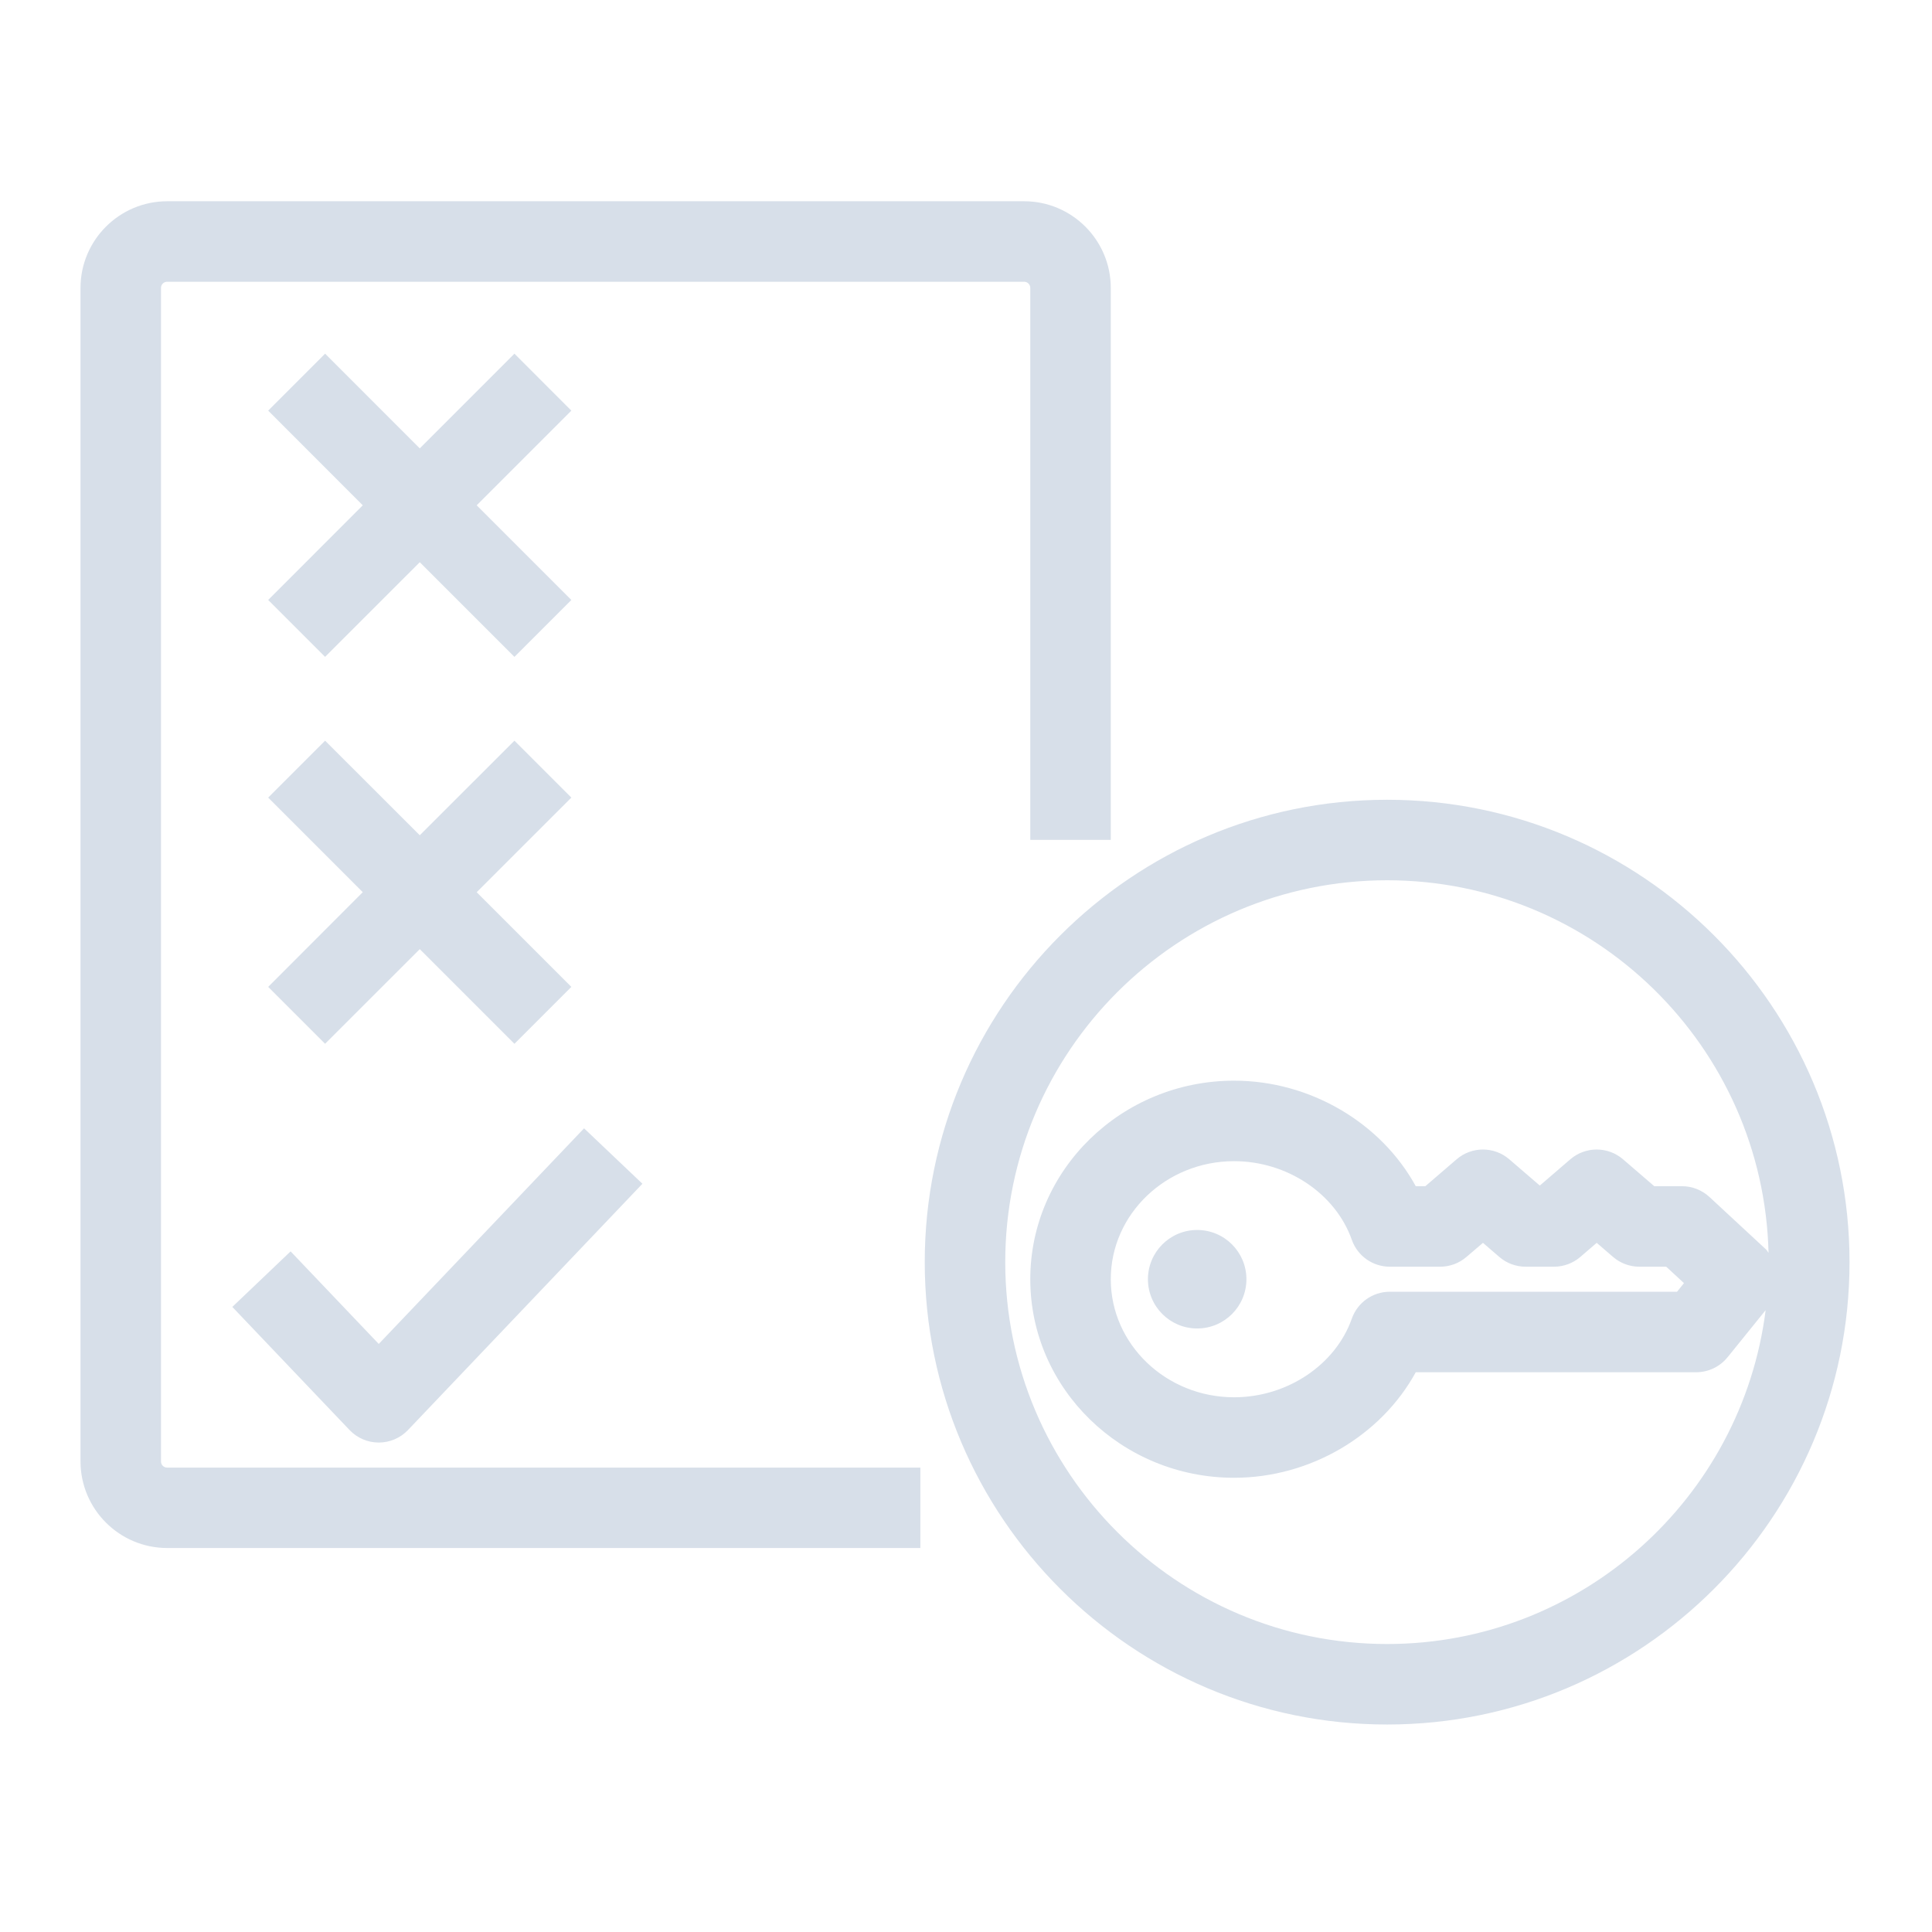
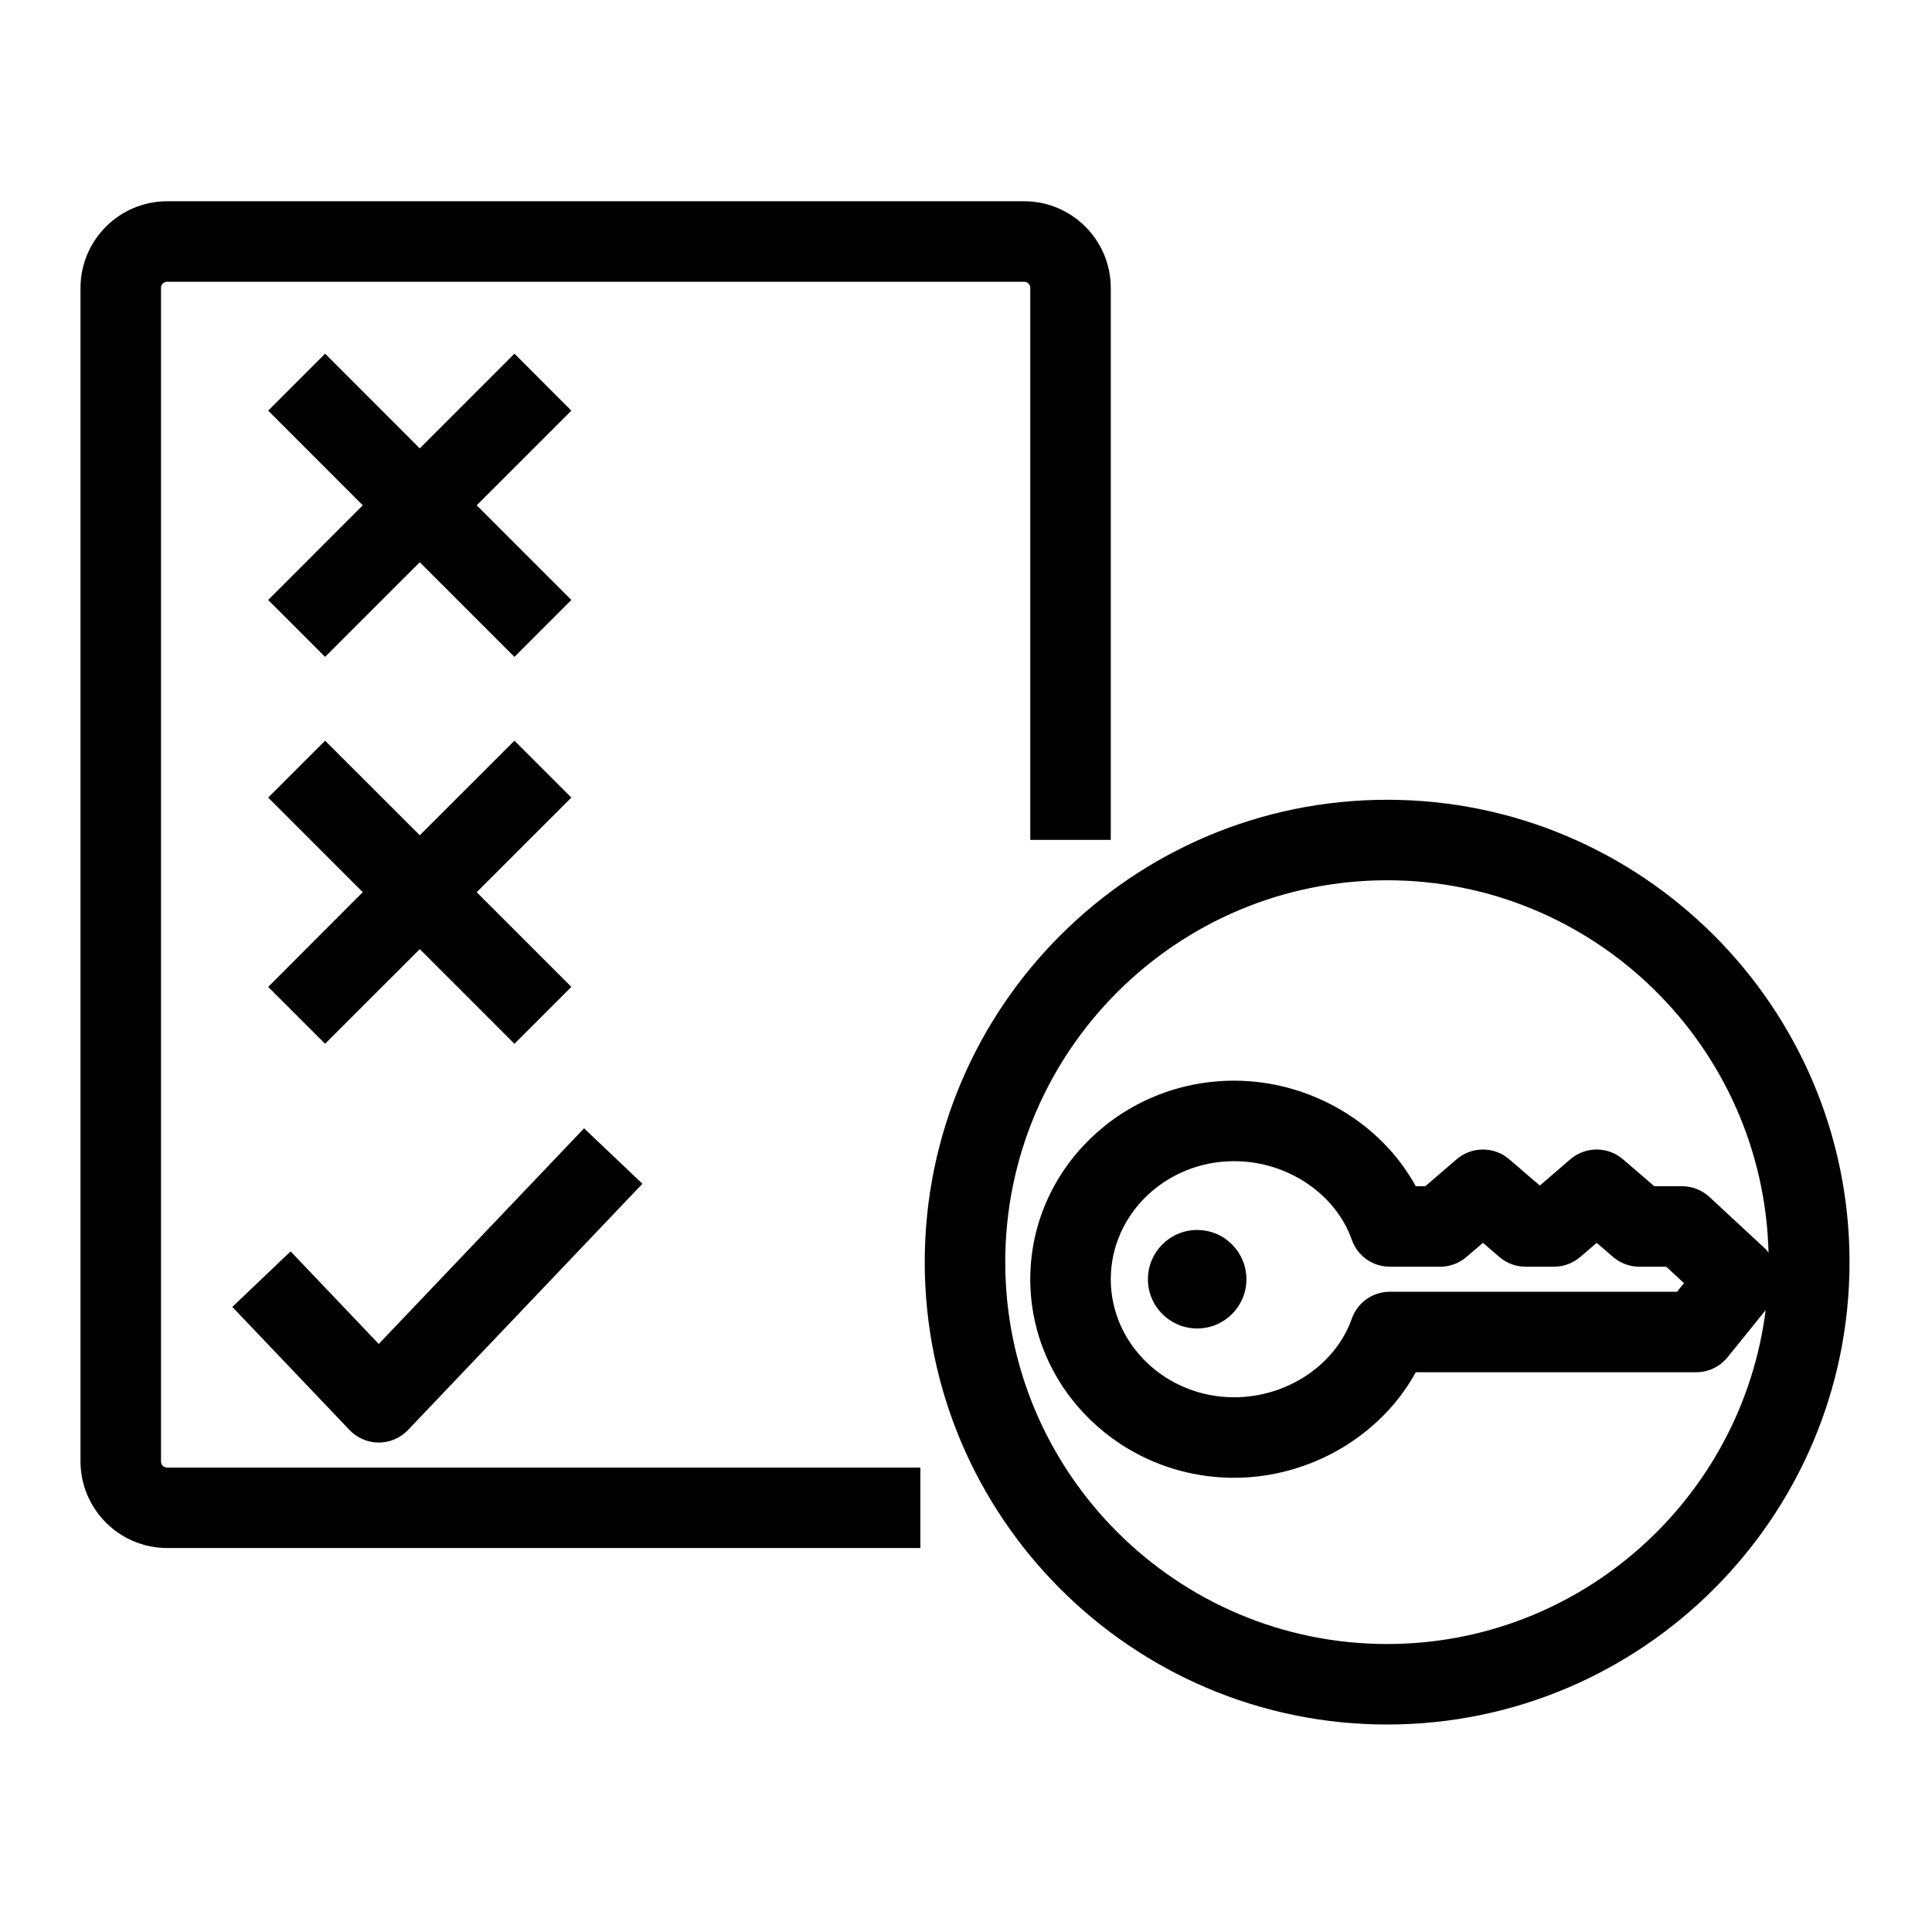
<svg xmlns="http://www.w3.org/2000/svg" viewBox="0 0 48 48">
-   <path fill="#D7DFE9" fill-rule="evenodd" d="M28.52 31.782a1.222 1.222 0 1 0 2.447 0 1.223 1.223 0 1 0-2.447 0Zm12.877-.311h-.668a1 1 0 0 1-.652-.242l-.407-.351-.407.35a1.004 1.004 0 0 1-.653.243h-.707a1 1 0 0 1-.652-.242l-.407-.351-.41.35a1 1 0 0 1-.651.243h-1.254a1 1 0 0 1-.943-.667c-.405-1.151-1.61-1.955-2.925-1.955-1.69 0-3.064 1.315-3.064 2.933 0 1.617 1.375 2.933 3.064 2.933 1.316 0 2.52-.803 2.925-1.955a1 1 0 0 1 .943-.667h7.136l.173-.214-.441-.408Zm1.523 2.25c-.19.235-.476.372-.778.372h-6.968c-.86 1.573-2.62 2.622-4.513 2.622-2.792 0-5.064-2.213-5.064-4.933 0-2.72 2.272-4.933 5.064-4.933 1.893 0 3.653 1.049 4.513 2.622h.238l.779-.67c.375-.322.93-.322 1.305 0l.76.654.76-.654c.376-.322.93-.322 1.306 0l.778.67h.69c.252 0 .495.096.68.267l1.413 1.31c.024.023.034.053.056.077-.125-5.124-4.323-9.255-9.476-9.255-5.232 0-9.488 4.255-9.488 9.487 0 5.23 4.256 9.488 9.488 9.488 4.826 0 8.814-3.626 9.404-8.295l-.947 1.172Zm-8.457 9.124c-6.334 0-11.488-5.153-11.488-11.488 0-6.334 5.154-11.487 11.488-11.487 6.335 0 11.488 5.153 11.488 11.487 0 6.335-5.153 11.488-11.488 11.488ZM8.686 35.53a1.002 1.002 0 0 0 1.449 0l5.826-6.12-1.45-1.377L9.41 33.39l-2.19-2.3-1.448 1.38 2.914 3.06Zm-.61-9.597 2.353-2.352 2.352 2.352 1.414-1.414-2.352-2.352 2.352-2.351-1.414-1.414-2.352 2.35-2.352-2.35-1.414 1.414 2.35 2.35-2.35 2.353 1.414 1.414Zm0-9.613 2.353-2.352 2.352 2.352 1.414-1.414-2.352-2.352 2.352-2.352-1.414-1.415-2.352 2.353-2.352-2.353-1.414 1.415 2.35 2.352-2.35 2.352 1.414 1.414Zm14.79 20.14v2H4.154A2.156 2.156 0 0 1 2 36.31V7.154C2 5.966 2.967 5 4.154 5h21.29c1.188 0 2.153.966 2.153 2.154v13.713h-2V7.154A.152.152 0 0 0 25.444 7H4.154A.152.152 0 0 0 4 7.154v29.155c0 .086.067.153.153.153h18.712Z" />
+   <path fill="currentColor" fill-rule="evenodd" d="M28.52 31.782a1.222 1.222 0 1 0 2.447 0 1.223 1.223 0 1 0-2.447 0Zm12.877-.311h-.668a1 1 0 0 1-.652-.242l-.407-.351-.407.35a1.004 1.004 0 0 1-.653.243h-.707a1 1 0 0 1-.652-.242l-.407-.351-.41.35a1 1 0 0 1-.651.243h-1.254a1 1 0 0 1-.943-.667c-.405-1.151-1.61-1.955-2.925-1.955-1.69 0-3.064 1.315-3.064 2.933 0 1.617 1.375 2.933 3.064 2.933 1.316 0 2.52-.803 2.925-1.955a1 1 0 0 1 .943-.667h7.136l.173-.214-.441-.408Zm1.523 2.25c-.19.235-.476.372-.778.372h-6.968c-.86 1.573-2.62 2.622-4.513 2.622-2.792 0-5.064-2.213-5.064-4.933 0-2.72 2.272-4.933 5.064-4.933 1.893 0 3.653 1.049 4.513 2.622h.238l.779-.67c.375-.322.93-.322 1.305 0l.76.654.76-.654c.376-.322.93-.322 1.306 0l.778.67h.69c.252 0 .495.096.68.267l1.413 1.31c.024.023.034.053.056.077-.125-5.124-4.323-9.255-9.476-9.255-5.232 0-9.488 4.255-9.488 9.487 0 5.23 4.256 9.488 9.488 9.488 4.826 0 8.814-3.626 9.404-8.295l-.947 1.172Zm-8.457 9.124c-6.334 0-11.488-5.153-11.488-11.488 0-6.334 5.154-11.487 11.488-11.487 6.335 0 11.488 5.153 11.488 11.487 0 6.335-5.153 11.488-11.488 11.488ZM8.686 35.53a1.002 1.002 0 0 0 1.449 0l5.826-6.12-1.45-1.377L9.41 33.39l-2.19-2.3-1.448 1.38 2.914 3.06Zm-.61-9.597 2.353-2.352 2.352 2.352 1.414-1.414-2.352-2.352 2.352-2.351-1.414-1.414-2.352 2.35-2.352-2.35-1.414 1.414 2.35 2.35-2.35 2.353 1.414 1.414Zm0-9.613 2.353-2.352 2.352 2.352 1.414-1.414-2.352-2.352 2.352-2.352-1.414-1.415-2.352 2.353-2.352-2.353-1.414 1.415 2.35 2.352-2.35 2.352 1.414 1.414Zm14.79 20.14v2H4.154A2.156 2.156 0 0 1 2 36.31V7.154C2 5.966 2.967 5 4.154 5h21.29c1.188 0 2.153.966 2.153 2.154v13.713h-2V7.154A.152.152 0 0 0 25.444 7H4.154A.152.152 0 0 0 4 7.154v29.155c0 .086.067.153.153.153h18.712Z" />
</svg>
